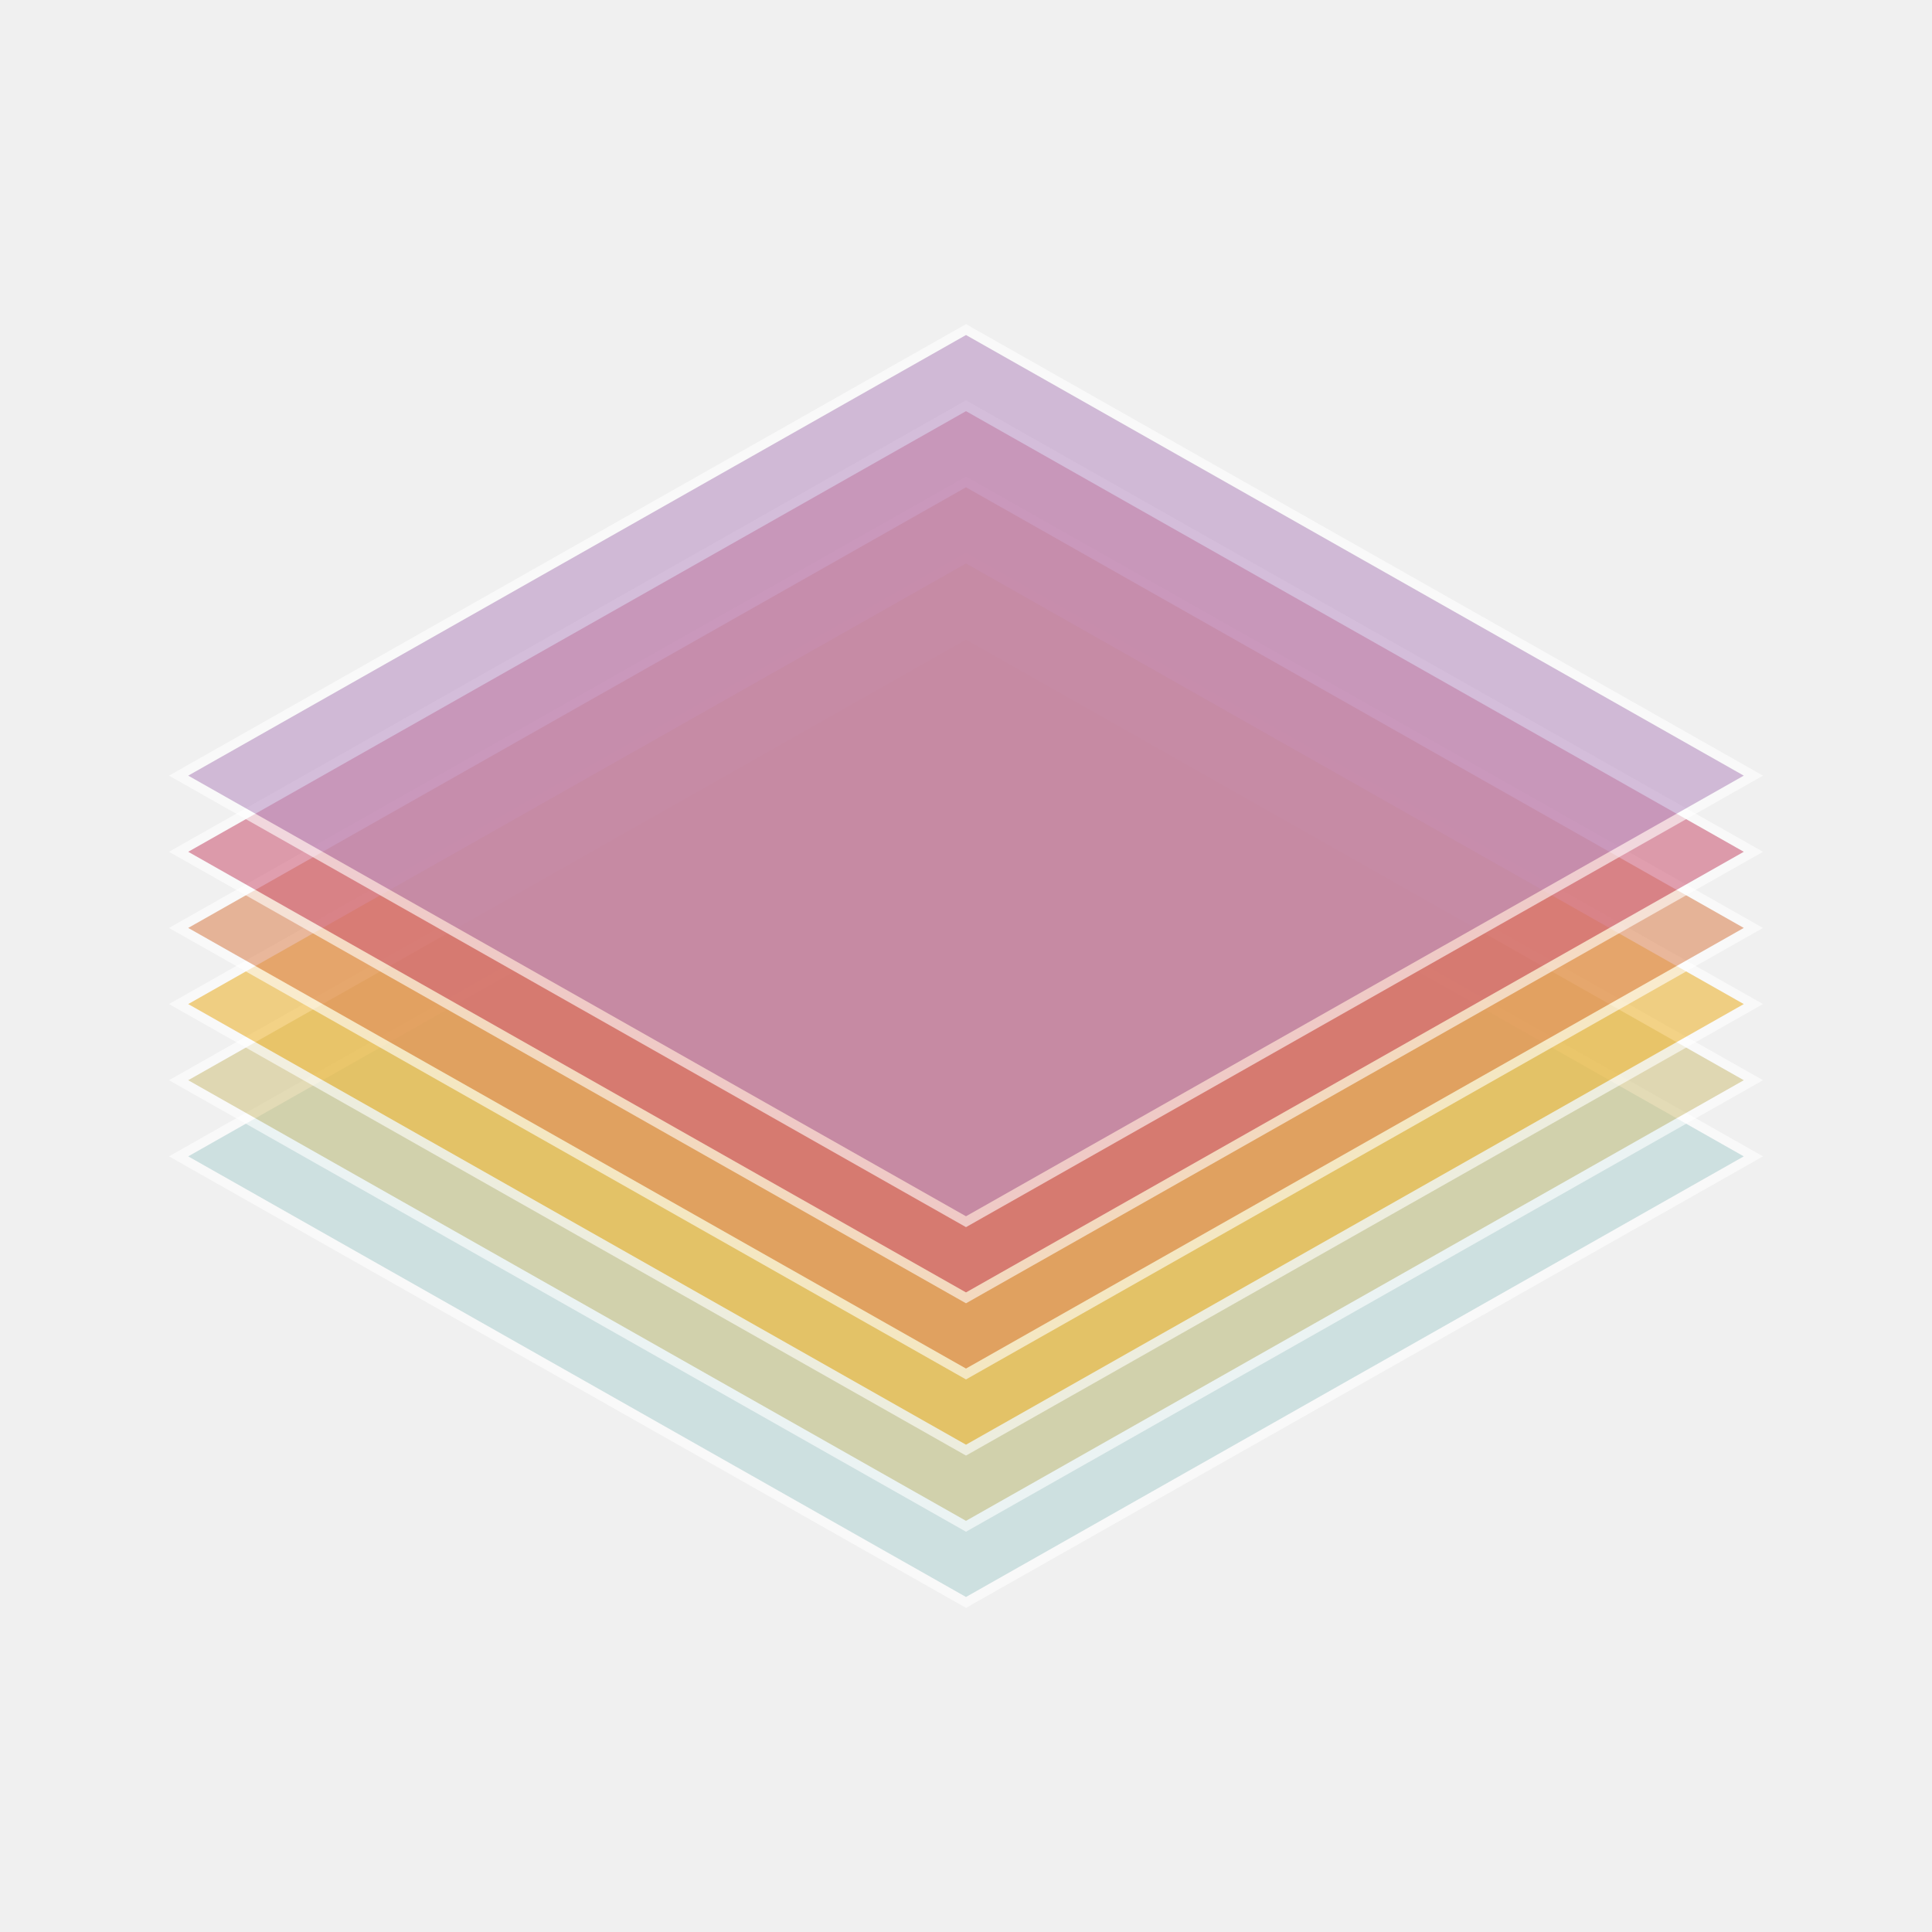
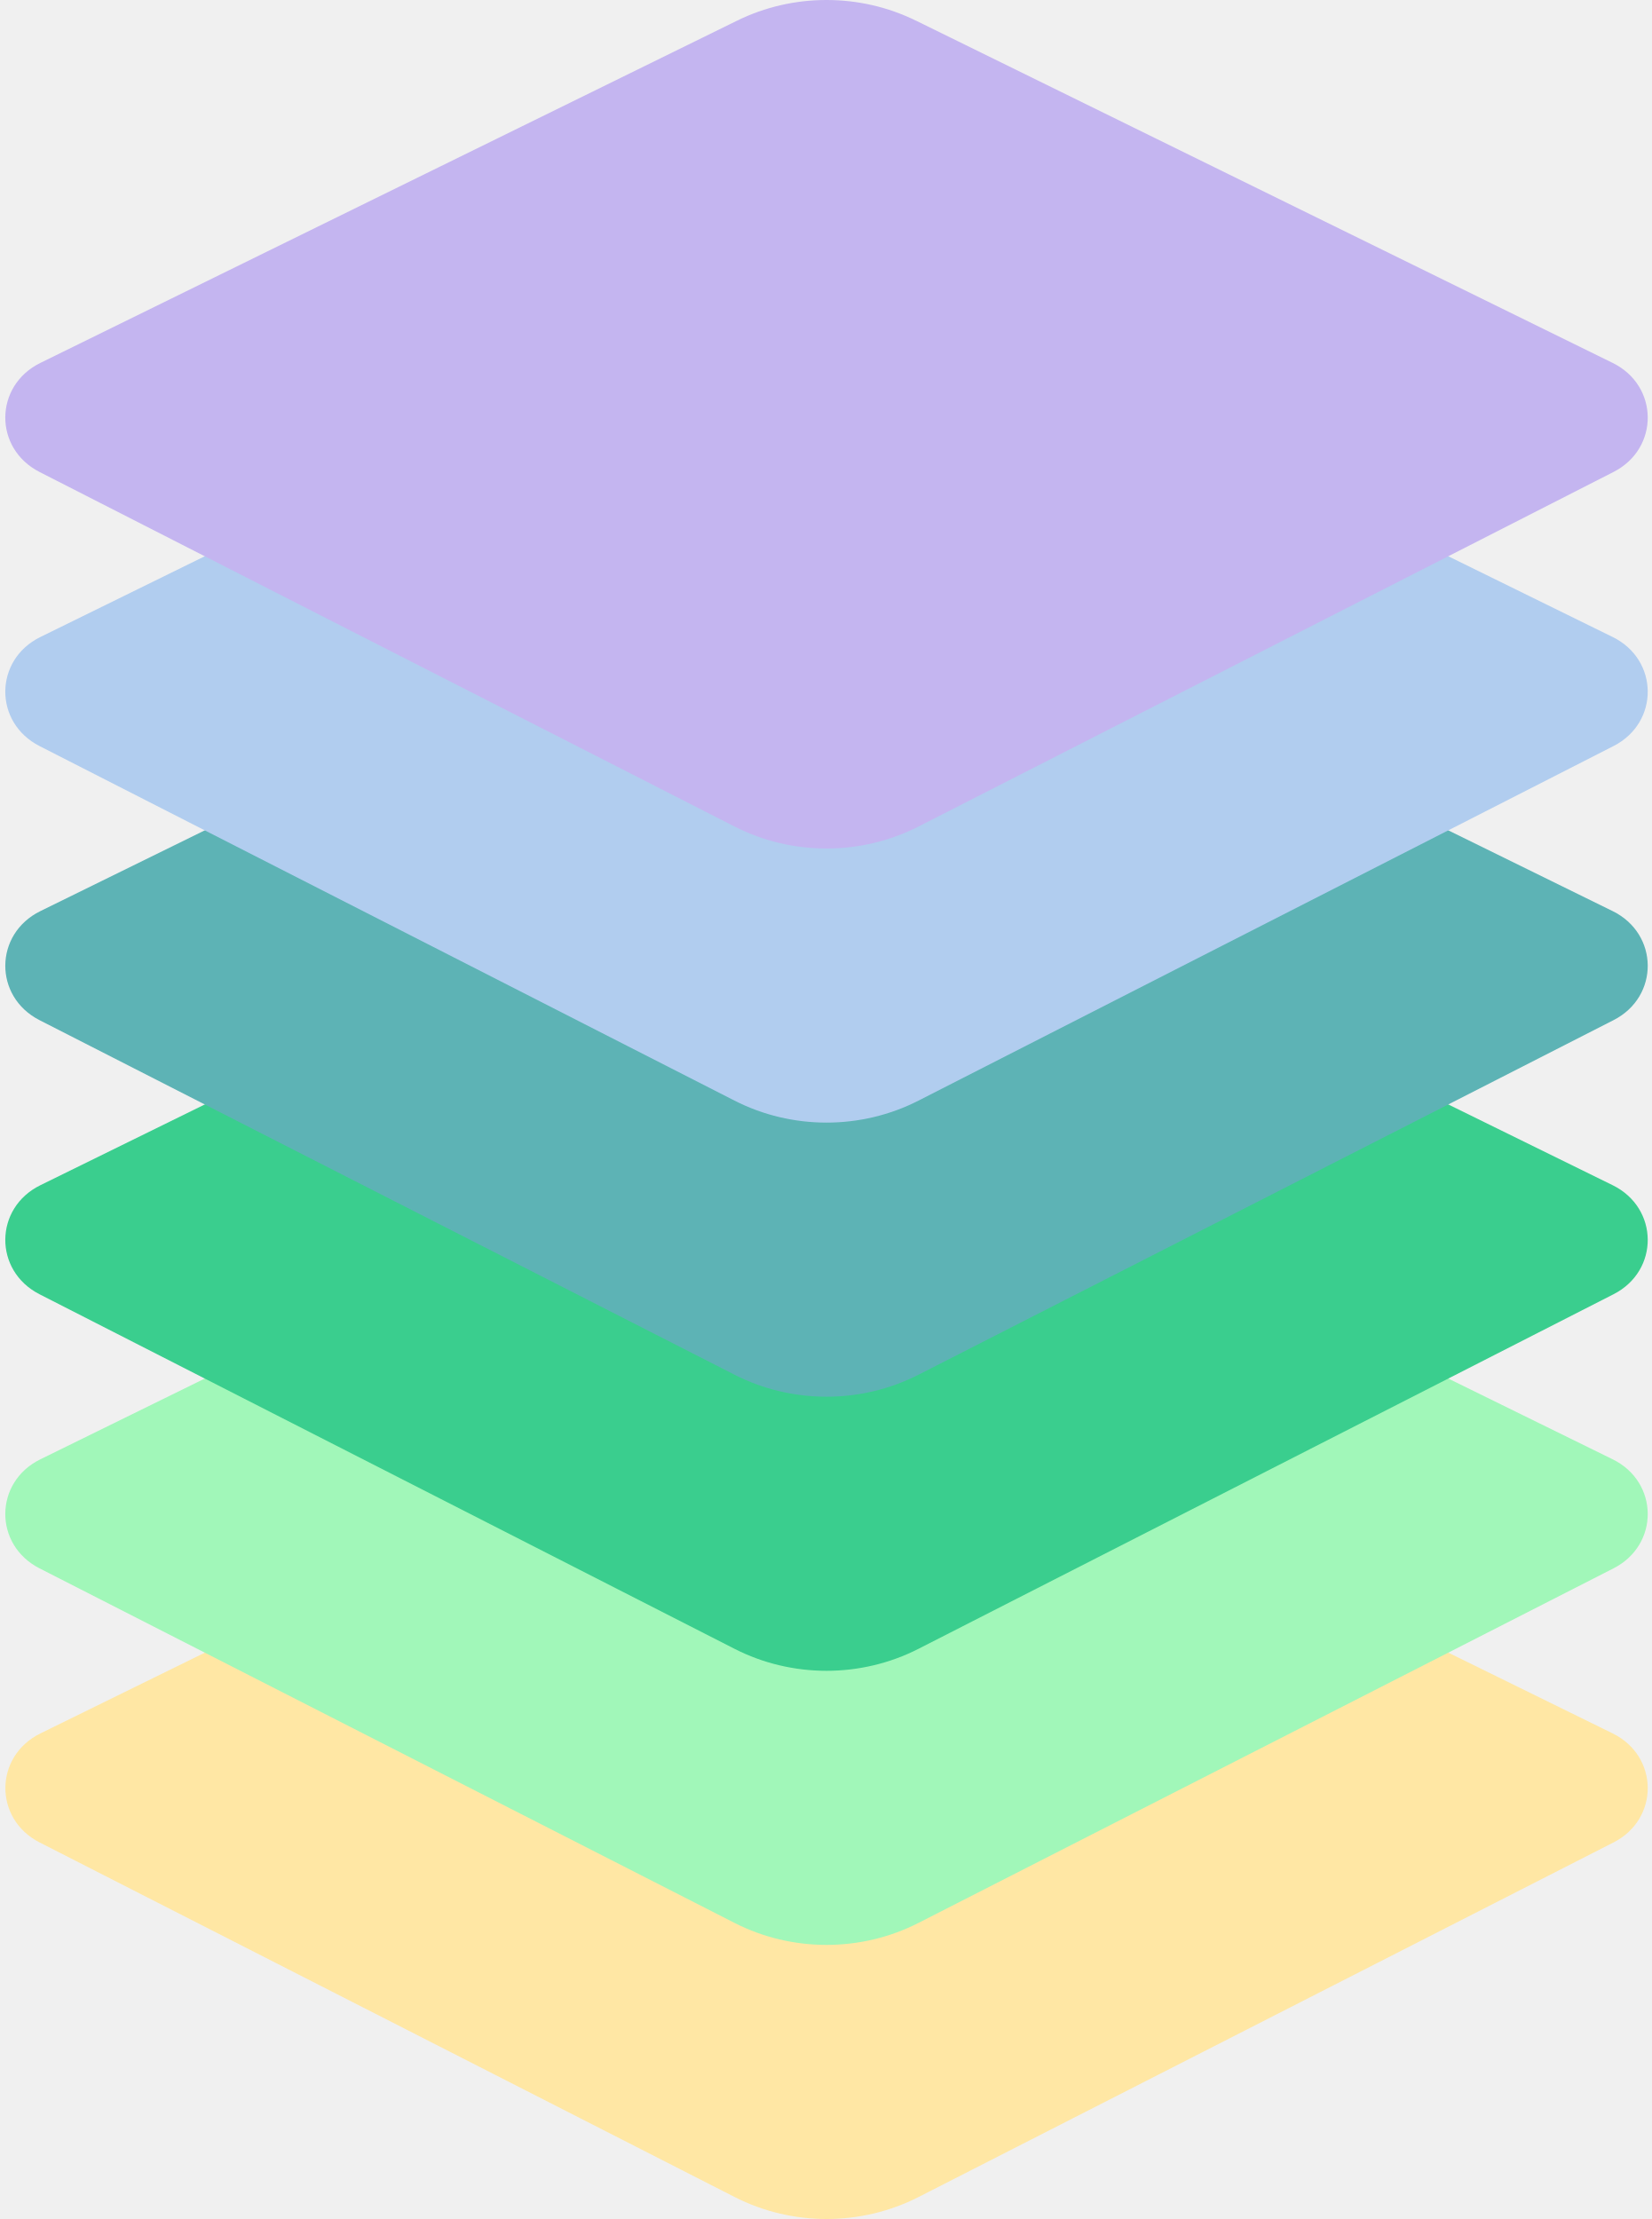
- <svg xmlns="http://www.w3.org/2000/svg" id="uuid-18a1eb47-5067-4816-b5e9-b3711bbec42c" data-name="Layer 1" width="102" height="102" viewBox="0 0 102 102">
-   <defs>
-     <style>
-       .uuid-88d91a52-a1c8-445c-8a90-8d5209efa419 {
-         fill: #de8b5b;
-       }
- 
-       .uuid-88d91a52-a1c8-445c-8a90-8d5209efa419, .uuid-f2214704-5c9e-482f-bcac-4608565d6d2e, .uuid-767b502b-c9b5-4f87-85c4-162938f4d6bc, .uuid-988ea9c3-b657-45cc-a5a3-01f1116d0ff5, .uuid-5d646b1f-52ce-490a-80b7-5216aed3ee5c, .uuid-b9d63297-450a-4d5c-9bcd-f8c038d02554 {
-         opacity: .6;
-         stroke: #fff;
-         stroke-miterlimit: 10;
-         stroke-width: .5px;
-       }
- 
-       .uuid-f2214704-5c9e-482f-bcac-4608565d6d2e {
-         fill: #ba95c5;
-       }
- 
-       .uuid-767b502b-c9b5-4f87-85c4-162938f4d6bc {
-         fill: #d3c688;
-       }
- 
-       .uuid-988ea9c3-b657-45cc-a5a3-01f1116d0ff5 {
-         fill: #b5d5d6;
-       }
- 
-       .uuid-5d646b1f-52ce-490a-80b7-5216aed3ee5c {
-         fill: #cf607c;
-       }
- 
-       .uuid-b9d63297-450a-4d5c-9bcd-f8c038d02554 {
-         fill: #efb738;
-       }
-     </style>
-   </defs>
-   <polygon class="uuid-988ea9c3-b657-45cc-a5a3-01f1116d0ff5" points="51 84.6 92.57 61.05 51 37.5 9.43 61.05 51 84.6" />
-   <polygon class="uuid-767b502b-c9b5-4f87-85c4-162938f4d6bc" points="51 80.58 92.57 57.03 51 33.48 9.43 57.03 51 80.58" />
-   <polygon class="uuid-b9d63297-450a-4d5c-9bcd-f8c038d02554" points="51 76.56 92.57 53.01 51 29.46 9.43 53.01 51 76.56" />
-   <polygon class="uuid-88d91a52-a1c8-445c-8a90-8d5209efa419" points="51 72.54 92.57 48.99 51 25.44 9.43 48.99 51 72.54" />
-   <polygon class="uuid-5d646b1f-52ce-490a-80b7-5216aed3ee5c" points="51 68.52 92.57 44.97 51 21.42 9.43 44.97 51 68.52" />
-   <polygon class="uuid-f2214704-5c9e-482f-bcac-4608565d6d2e" points="51 64.5 92.57 40.95 51 17.4 9.43 40.95 51 64.5" />
+ <svg xmlns="http://www.w3.org/2000/svg" width="297" height="399" viewBox="0 0 297 399" fill="none">
+   <path d="M164.682 250.136L289.939 311.682C298.277 315.774 298.373 327.076 290.1 331.289L165.163 395.041C154.838 400.32 142.395 400.32 132.069 395.041L7.117 331.289C-1.156 327.061 -1.06 315.774 7.278 311.682L132.55 250.136C142.62 245.192 154.613 245.192 164.682 250.136Z" fill="#FFE7A4" />
+   <path d="M164.682 200.85L289.939 262.396C298.277 266.488 298.373 277.79 290.1 282.004L165.147 345.756C154.822 351.034 142.379 351.034 132.053 345.756L7.101 282.004C-1.172 277.775 -1.076 266.488 7.262 262.396L132.534 200.85C142.604 195.906 154.597 195.906 164.666 200.85L164.682 200.85Z" fill="#A1F7B9" />
+   <path d="M164.682 151.565L289.939 213.111C298.277 217.203 298.373 228.505 290.1 232.718L165.147 296.47C154.822 301.749 142.379 301.749 132.053 296.47L7.101 232.718C-1.172 228.49 -1.076 217.203 7.262 213.111L132.534 151.565C142.604 146.621 154.597 146.621 164.666 151.565L164.682 151.565Z" fill="#3ACE8E" />
+   <path d="M164.682 102.279L289.939 163.825C298.277 167.917 298.373 179.219 290.1 183.433L165.147 247.185C154.822 252.463 142.379 252.463 132.053 247.185L7.101 183.433C-1.172 179.204 -1.076 167.917 7.262 163.825L132.534 102.279C142.604 97.335 154.597 97.335 164.666 102.279L164.682 102.279Z" fill="#5DB3B5" />
+   <path d="M164.682 52.993L289.939 114.539C298.277 118.631 298.373 129.933 290.1 134.147L165.147 197.899C154.822 203.177 142.379 203.177 132.053 197.899L7.101 134.147C-1.172 129.918 -1.076 118.631 7.262 114.539L132.534 52.993C142.604 48.05 154.597 48.05 164.666 52.993L164.682 52.993Z" fill="#B1CDEF" />
+   <path d="M164.682 3.708L289.939 65.254C298.277 69.346 298.373 80.648 290.1 84.862L165.147 148.613C154.822 153.892 142.379 153.892 132.053 148.613L7.101 84.862C-1.172 80.633 -1.076 69.346 7.262 65.254L132.534 3.708C142.604 -1.236 154.597 -1.236 164.666 3.708L164.682 3.708Z" fill="#C4B5F0" />
</svg>
